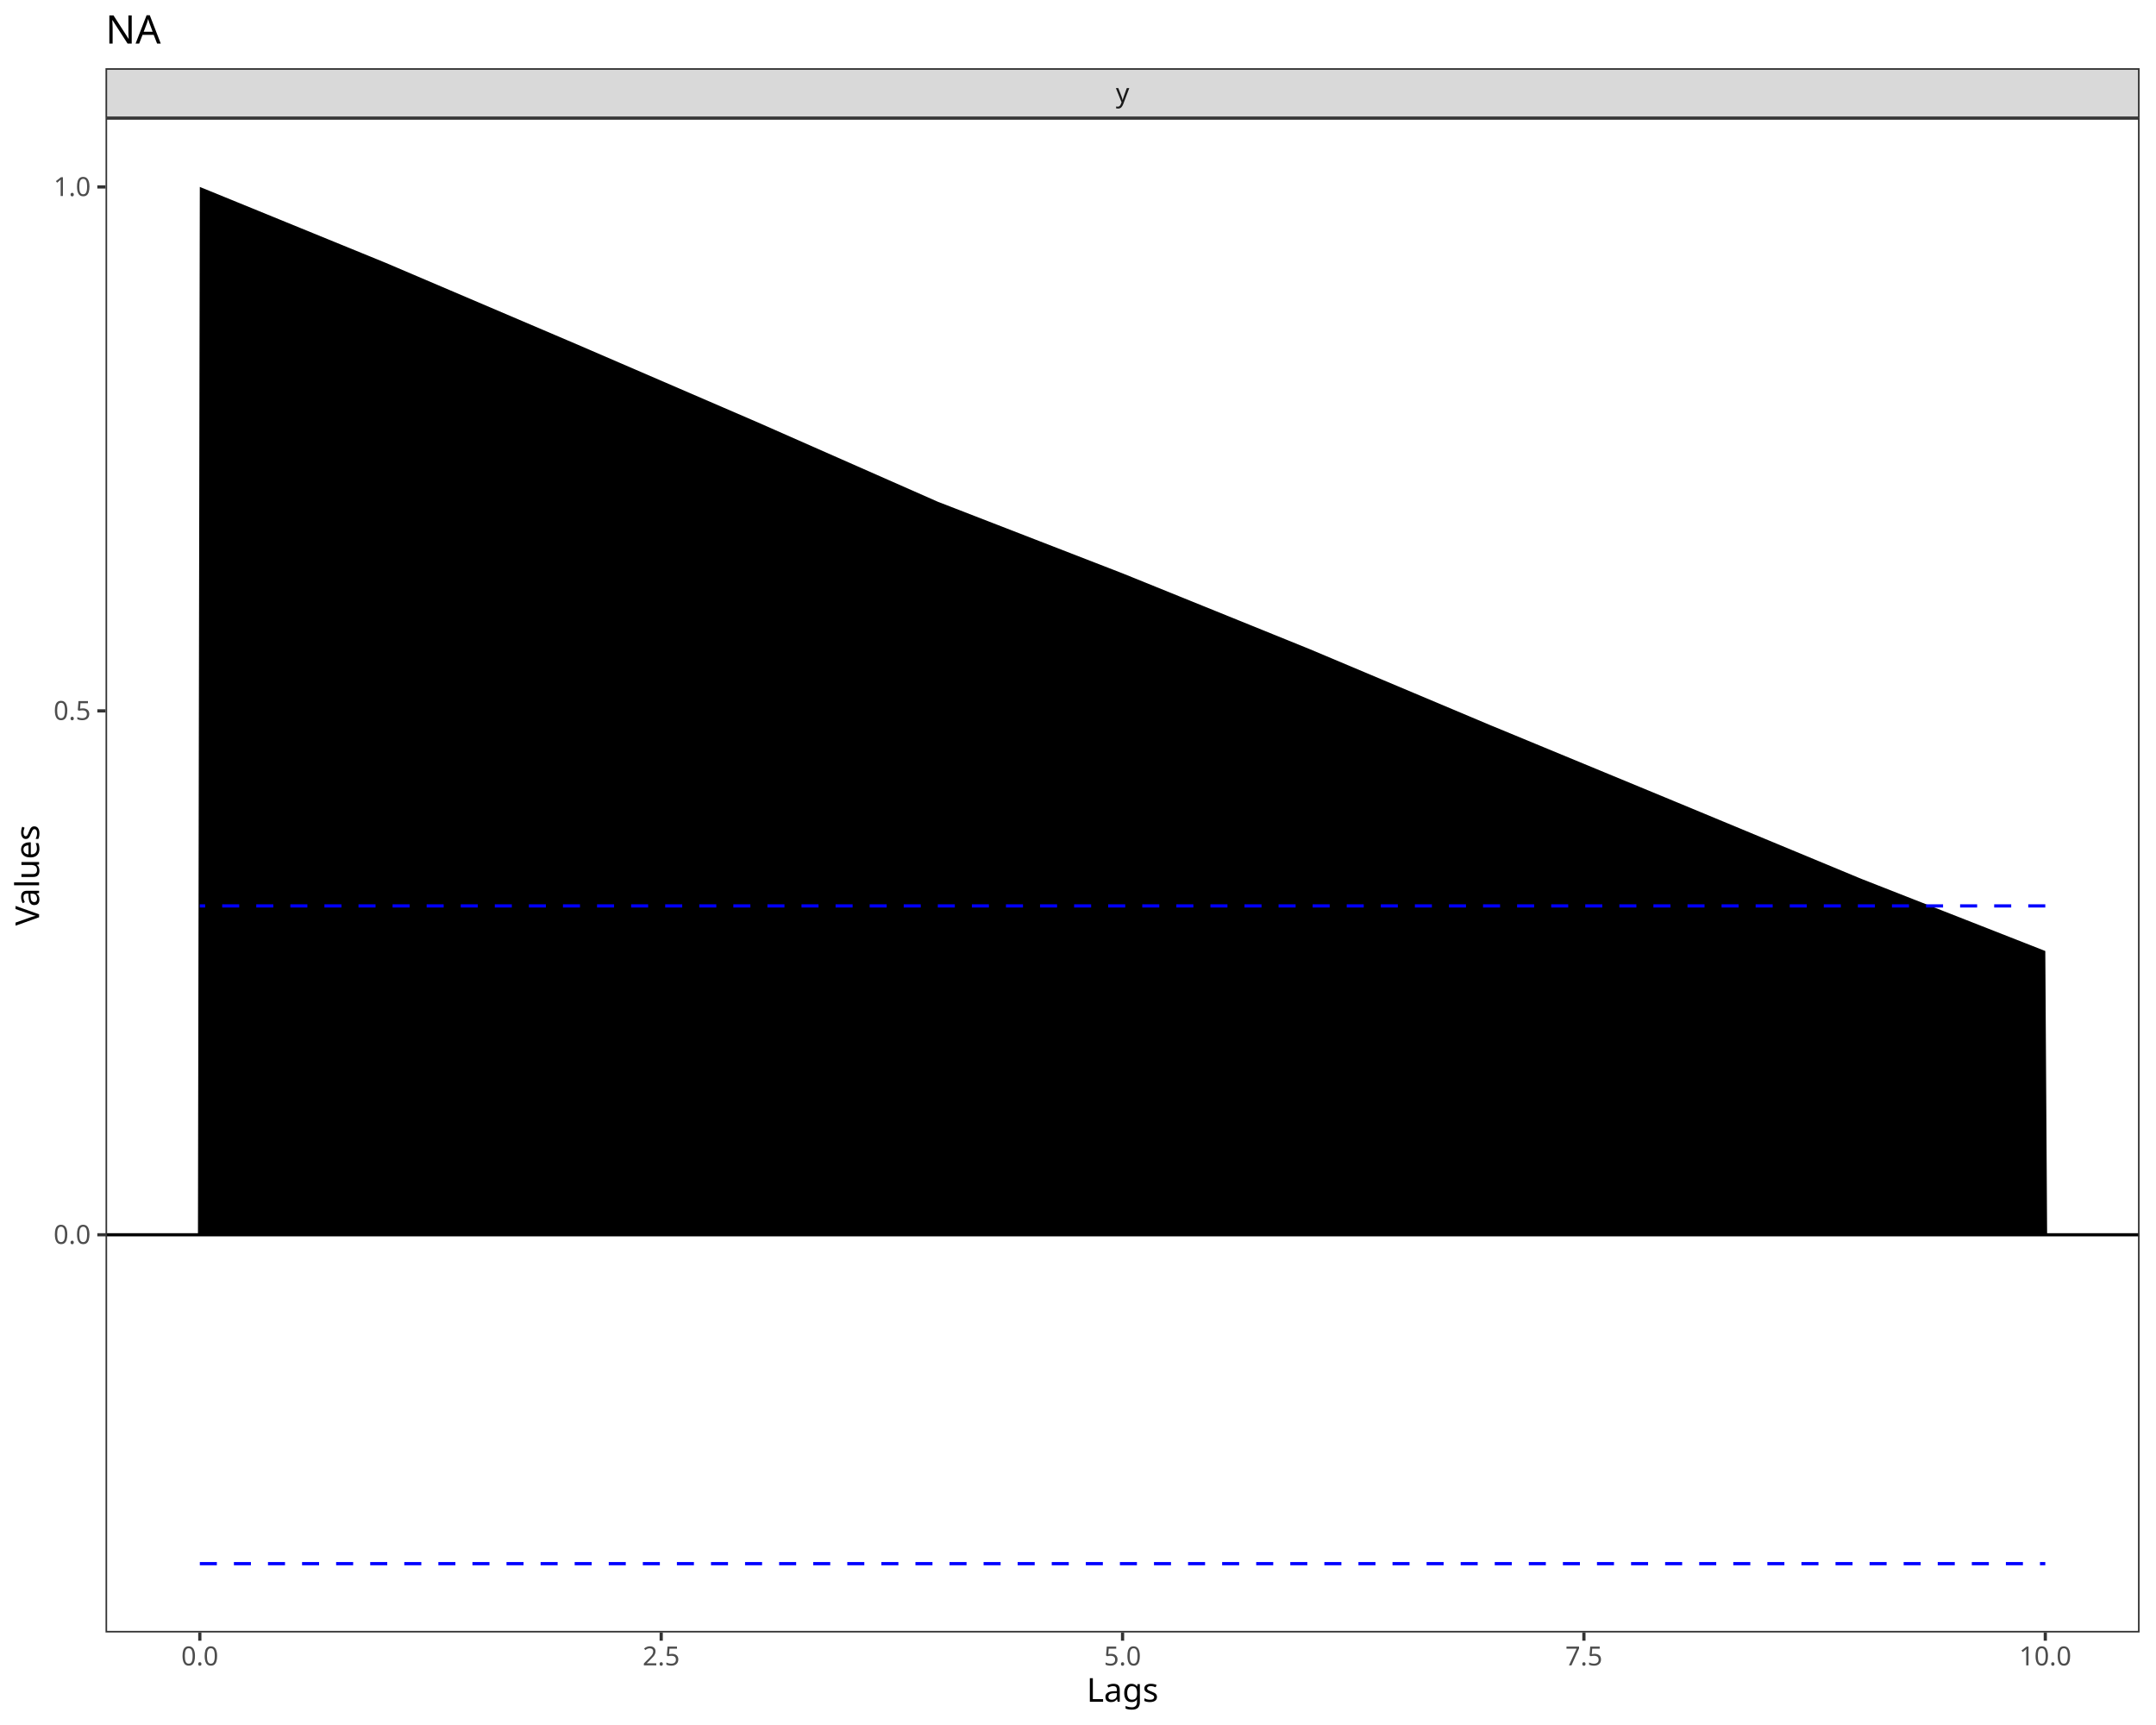
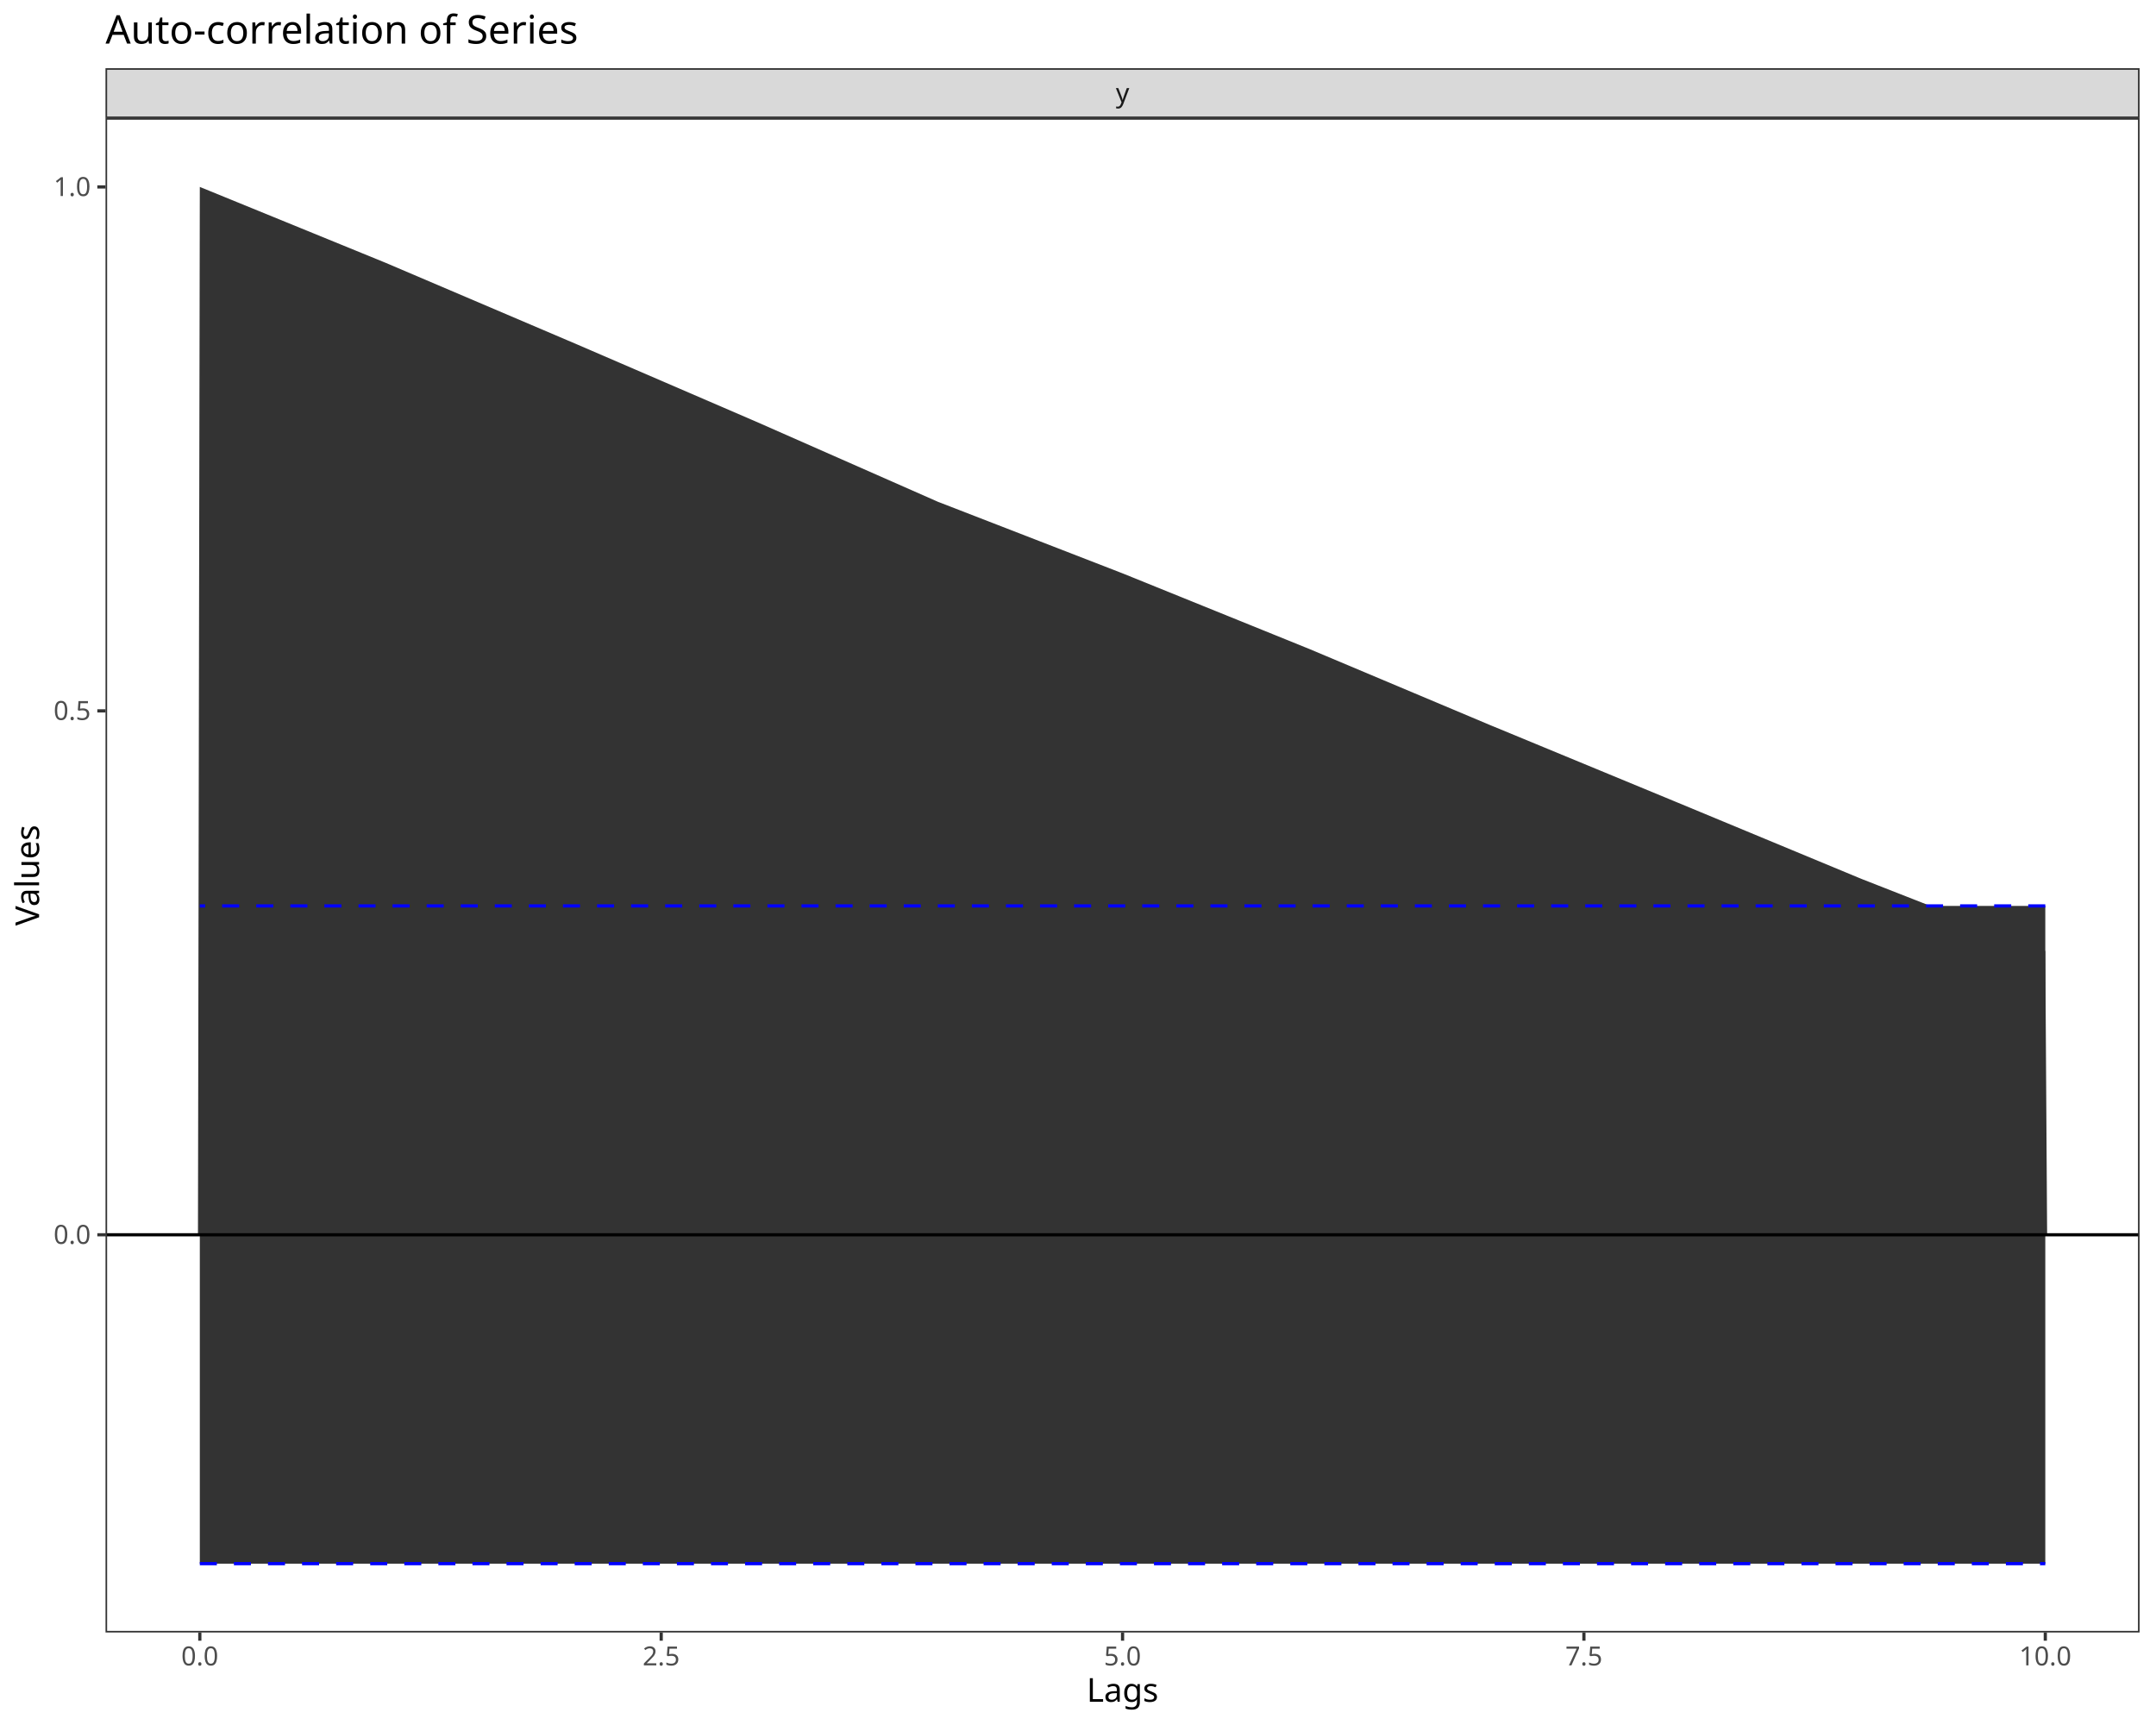
<svg xmlns="http://www.w3.org/2000/svg" class="svglite" data-engine-version="2.0" width="720.00pt" height="576.00pt" viewBox="0 0 720.00 576.00">
  <defs>
    <style type="text/css">
    .svglite line, .svglite polyline, .svglite polygon, .svglite path, .svglite rect, .svglite circle {
      fill: none;
      stroke: #000000;
      stroke-linecap: round;
      stroke-linejoin: round;
      stroke-miterlimit: 10.00;
    }
  </style>
  </defs>
  <rect width="100%" height="100%" style="stroke: none; fill: #FFFFFF;" />
  <defs>
    <clipPath id="cpMC4wMHw3MjAuMDB8MC4wMHw1NzYuMDA=">
      <rect x="0.00" y="0.00" width="720.00" height="576.00" />
    </clipPath>
  </defs>
  <g clip-path="url(#cpMC4wMHw3MjAuMDB8MC4wMHw1NzYuMDA=)">
    <rect x="0.00" y="0.00" width="720.00" height="576.00" style="stroke-width: 1.07; stroke: #FFFFFF; fill: #FFFFFF;" />
  </g>
  <defs>
    <clipPath id="cpMzUuMjR8NzE0LjUyfDM5LjQzfDU0NS4xMQ==">
      <rect x="35.24" y="39.43" width="679.28" height="505.68" />
    </clipPath>
  </defs>
  <g clip-path="url(#cpMzUuMjR8NzE0LjUyfDM5LjQzfDU0NS4xMQ==)">
    <rect x="35.24" y="39.43" width="679.28" height="505.68" style="stroke-width: 1.07; stroke: none; fill: #FFFFFF;" />
-     <polygon points="66.73,62.42 67.35,62.67 127.74,87.33 128.36,87.58 128.98,87.84 189.37,113.58 189.99,113.84 190.61,114.10 251.00,140.15 251.62,140.41 252.24,140.68 312.63,167.29 313.25,167.57 313.87,167.80 374.26,191.21 374.88,191.45 375.50,191.70 435.89,216.15 436.51,216.39 437.13,216.65 497.52,242.07 498.14,242.33 498.76,242.58 559.15,267.54 559.77,267.80 560.38,268.05 620.78,293.12 621.40,293.37 622.01,293.62 682.41,317.31 683.03,317.56 683.64,412.31 683.03,412.31 682.41,412.31 622.01,412.31 621.40,412.31 620.78,412.31 560.38,412.31 559.77,412.31 559.15,412.31 498.76,412.31 498.14,412.31 497.52,412.31 437.13,412.31 436.51,412.31 435.89,412.31 375.50,412.31 374.88,412.31 374.26,412.31 313.87,412.31 313.25,412.31 312.63,412.31 252.24,412.31 251.62,412.31 251.00,412.31 190.61,412.31 189.99,412.31 189.37,412.31 128.98,412.31 128.36,412.31 127.74,412.31 67.35,412.31 66.73,412.31 66.11,412.31 " style="stroke-width: 0.00; stroke: none; stroke-linecap: butt; fill: #000000;" />
+     <polygon points="66.73,62.42 67.35,62.67 127.74,87.33 128.36,87.58 128.98,87.84 189.37,113.58 189.99,113.84 190.61,114.10 251.00,140.15 251.62,140.41 252.24,140.68 312.63,167.29 313.25,167.57 313.87,167.80 374.26,191.21 374.88,191.45 375.50,191.70 435.89,216.15 436.51,216.39 437.13,216.65 497.52,242.07 498.14,242.33 498.76,242.58 559.15,267.54 559.77,267.80 560.38,268.05 620.78,293.12 621.40,293.37 622.01,293.62 682.41,317.31 683.03,317.56 683.64,412.31 683.03,412.31 682.41,412.31 622.01,412.31 621.40,412.31 620.78,412.31 560.38,412.31 559.77,412.31 559.15,412.31 498.76,412.31 498.14,412.31 497.52,412.31 437.13,412.31 436.51,412.31 435.89,412.31 375.50,412.31 374.88,412.31 374.26,412.31 313.87,412.31 313.25,412.31 312.63,412.31 252.24,412.31 251.62,412.31 251.00,412.31 190.61,412.31 189.99,412.31 189.37,412.31 128.98,412.31 128.36,412.31 127.74,412.31 67.35,412.31 66.73,412.31 66.11,412.31 " style="stroke-width: 0.00; stroke: none; stroke-linecap: butt; fill: #333333;" />
    <polyline points="66.73,62.42 67.35,62.67 127.74,87.33 128.36,87.58 128.98,87.84 189.37,113.58 189.99,113.84 190.61,114.10 251.00,140.15 251.62,140.41 252.24,140.68 312.63,167.29 313.25,167.57 313.87,167.80 374.26,191.21 374.88,191.45 375.50,191.70 435.89,216.15 436.51,216.39 437.13,216.65 497.52,242.07 498.14,242.33 498.76,242.58 559.15,267.54 559.77,267.80 560.38,268.05 620.78,293.12 621.40,293.37 622.01,293.62 682.41,317.31 683.03,317.56 " style="stroke-width: 1.07; stroke: none; stroke-linecap: butt;" />
-     <polygon points="66.73,522.13 128.36,522.13 189.99,522.13 251.62,522.13 313.25,522.13 374.88,522.13 436.51,522.13 498.14,522.13 559.77,522.13 621.40,522.13 683.03,522.13 683.03,302.50 621.40,302.50 559.77,302.50 498.14,302.50 436.51,302.50 374.88,302.50 313.25,302.50 251.62,302.50 189.99,302.50 128.36,302.50 66.73,302.50 " style="stroke-width: 0.00; stroke: none; stroke-linecap: butt; fill: none;" />
+     <polygon points="66.73,522.13 128.36,522.13 189.99,522.13 251.62,522.13 313.25,522.13 374.88,522.13 436.51,522.13 498.14,522.13 559.77,522.13 621.40,522.13 683.03,522.13 683.03,302.50 621.40,302.50 559.77,302.50 498.14,302.50 436.51,302.50 374.88,302.50 313.25,302.50 251.62,302.50 189.99,302.50 128.36,302.50 66.73,302.50 " style="stroke-width: 0.00; stroke: none; stroke-linecap: butt; fill: #333333;" />
    <polyline points="66.73,522.13 128.36,522.13 189.99,522.13 251.62,522.13 313.25,522.13 374.88,522.13 436.51,522.13 498.14,522.13 559.77,522.13 621.40,522.13 683.03,522.13 " style="stroke-width: 1.07; stroke: #0000FF; stroke-dasharray: 5.69,5.69; stroke-linecap: butt;" />
    <polyline points="683.03,302.50 621.40,302.50 559.77,302.50 498.14,302.50 436.51,302.50 374.88,302.50 313.25,302.50 251.62,302.50 189.99,302.50 128.36,302.50 66.73,302.50 " style="stroke-width: 1.07; stroke: #0000FF; stroke-dasharray: 5.69,5.69; stroke-linecap: butt;" />
    <line x1="35.24" y1="412.31" x2="714.52" y2="412.31" style="stroke-width: 1.07; stroke-linecap: butt;" />
    <rect x="35.24" y="39.43" width="679.28" height="505.68" style="stroke-width: 1.07; stroke: #333333;" />
  </g>
  <g clip-path="url(#cpMC4wMHw3MjAuMDB8MC4wMHw1NzYuMDA=)">
</g>
  <defs>
    <clipPath id="cpMzUuMjR8NzE0LjUyfDIyLjc4fDM5LjQz">
      <rect x="35.24" y="22.78" width="679.28" height="16.65" />
    </clipPath>
  </defs>
  <g clip-path="url(#cpMzUuMjR8NzE0LjUyfDIyLjc4fDM5LjQz)">
    <rect x="35.24" y="22.78" width="679.28" height="16.65" style="stroke-width: 1.07; stroke: #333333; fill: #D9D9D9;" />
    <text x="374.88" y="34.14" text-anchor="middle" style="font-size: 8.80px; fill: #1A1A1A; font-family: sans;" textLength="4.40px" lengthAdjust="spacingAndGlyphs">y</text>
  </g>
  <g clip-path="url(#cpMC4wMHw3MjAuMDB8MC4wMHw1NzYuMDA=)">
    <polyline points="66.73,547.85 66.73,545.11 " style="stroke-width: 1.07; stroke: #333333; stroke-linecap: butt;" />
    <polyline points="220.81,547.85 220.81,545.11 " style="stroke-width: 1.07; stroke: #333333; stroke-linecap: butt;" />
    <polyline points="374.88,547.85 374.88,545.11 " style="stroke-width: 1.07; stroke: #333333; stroke-linecap: butt;" />
    <polyline points="528.95,547.85 528.95,545.11 " style="stroke-width: 1.07; stroke: #333333; stroke-linecap: butt;" />
    <polyline points="683.03,547.85 683.03,545.11 " style="stroke-width: 1.07; stroke: #333333; stroke-linecap: butt;" />
    <text x="66.73" y="556.10" text-anchor="middle" style="font-size: 8.80px; fill: #4D4D4D; font-family: sans;" textLength="12.23px" lengthAdjust="spacingAndGlyphs">0.0</text>
    <text x="220.81" y="556.10" text-anchor="middle" style="font-size: 8.80px; fill: #4D4D4D; font-family: sans;" textLength="12.23px" lengthAdjust="spacingAndGlyphs">2.5</text>
    <text x="374.88" y="556.10" text-anchor="middle" style="font-size: 8.80px; fill: #4D4D4D; font-family: sans;" textLength="12.23px" lengthAdjust="spacingAndGlyphs">5.0</text>
    <text x="528.95" y="556.10" text-anchor="middle" style="font-size: 8.80px; fill: #4D4D4D; font-family: sans;" textLength="12.23px" lengthAdjust="spacingAndGlyphs">7.5</text>
    <text x="683.03" y="556.10" text-anchor="middle" style="font-size: 8.80px; fill: #4D4D4D; font-family: sans;" textLength="17.13px" lengthAdjust="spacingAndGlyphs">10.0</text>
    <text x="30.31" y="415.34" text-anchor="end" style="font-size: 8.80px; fill: #4D4D4D; font-family: sans;" textLength="12.23px" lengthAdjust="spacingAndGlyphs">0.0</text>
    <text x="30.31" y="240.39" text-anchor="end" style="font-size: 8.80px; fill: #4D4D4D; font-family: sans;" textLength="12.23px" lengthAdjust="spacingAndGlyphs">0.5</text>
    <text x="30.31" y="65.45" text-anchor="end" style="font-size: 8.80px; fill: #4D4D4D; font-family: sans;" textLength="12.23px" lengthAdjust="spacingAndGlyphs">1.0</text>
    <polyline points="32.50,412.31 35.24,412.31 " style="stroke-width: 1.07; stroke: #333333; stroke-linecap: butt;" />
    <polyline points="32.50,237.37 35.24,237.37 " style="stroke-width: 1.07; stroke: #333333; stroke-linecap: butt;" />
    <polyline points="32.50,62.42 35.24,62.42 " style="stroke-width: 1.07; stroke: #333333; stroke-linecap: butt;" />
    <text x="374.88" y="568.24" text-anchor="middle" style="font-size: 11.00px; font-family: sans;" textLength="23.86px" lengthAdjust="spacingAndGlyphs">Lags</text>
    <text transform="translate(13.05,292.27) rotate(-90)" text-anchor="middle" style="font-size: 11.00px; font-family: sans;" textLength="33.64px" lengthAdjust="spacingAndGlyphs">Values</text>
-     <text x="35.24" y="14.56" style="font-size: 13.20px; font-family: sans;" textLength="18.34px" lengthAdjust="spacingAndGlyphs">NA</text>
+     <text x="35.24" y="14.56" style="font-size: 13.20px; font-family: sans;" textLength="148.95px" lengthAdjust="spacingAndGlyphs">Auto-correlation of Series</text>
  </g>
</svg>
